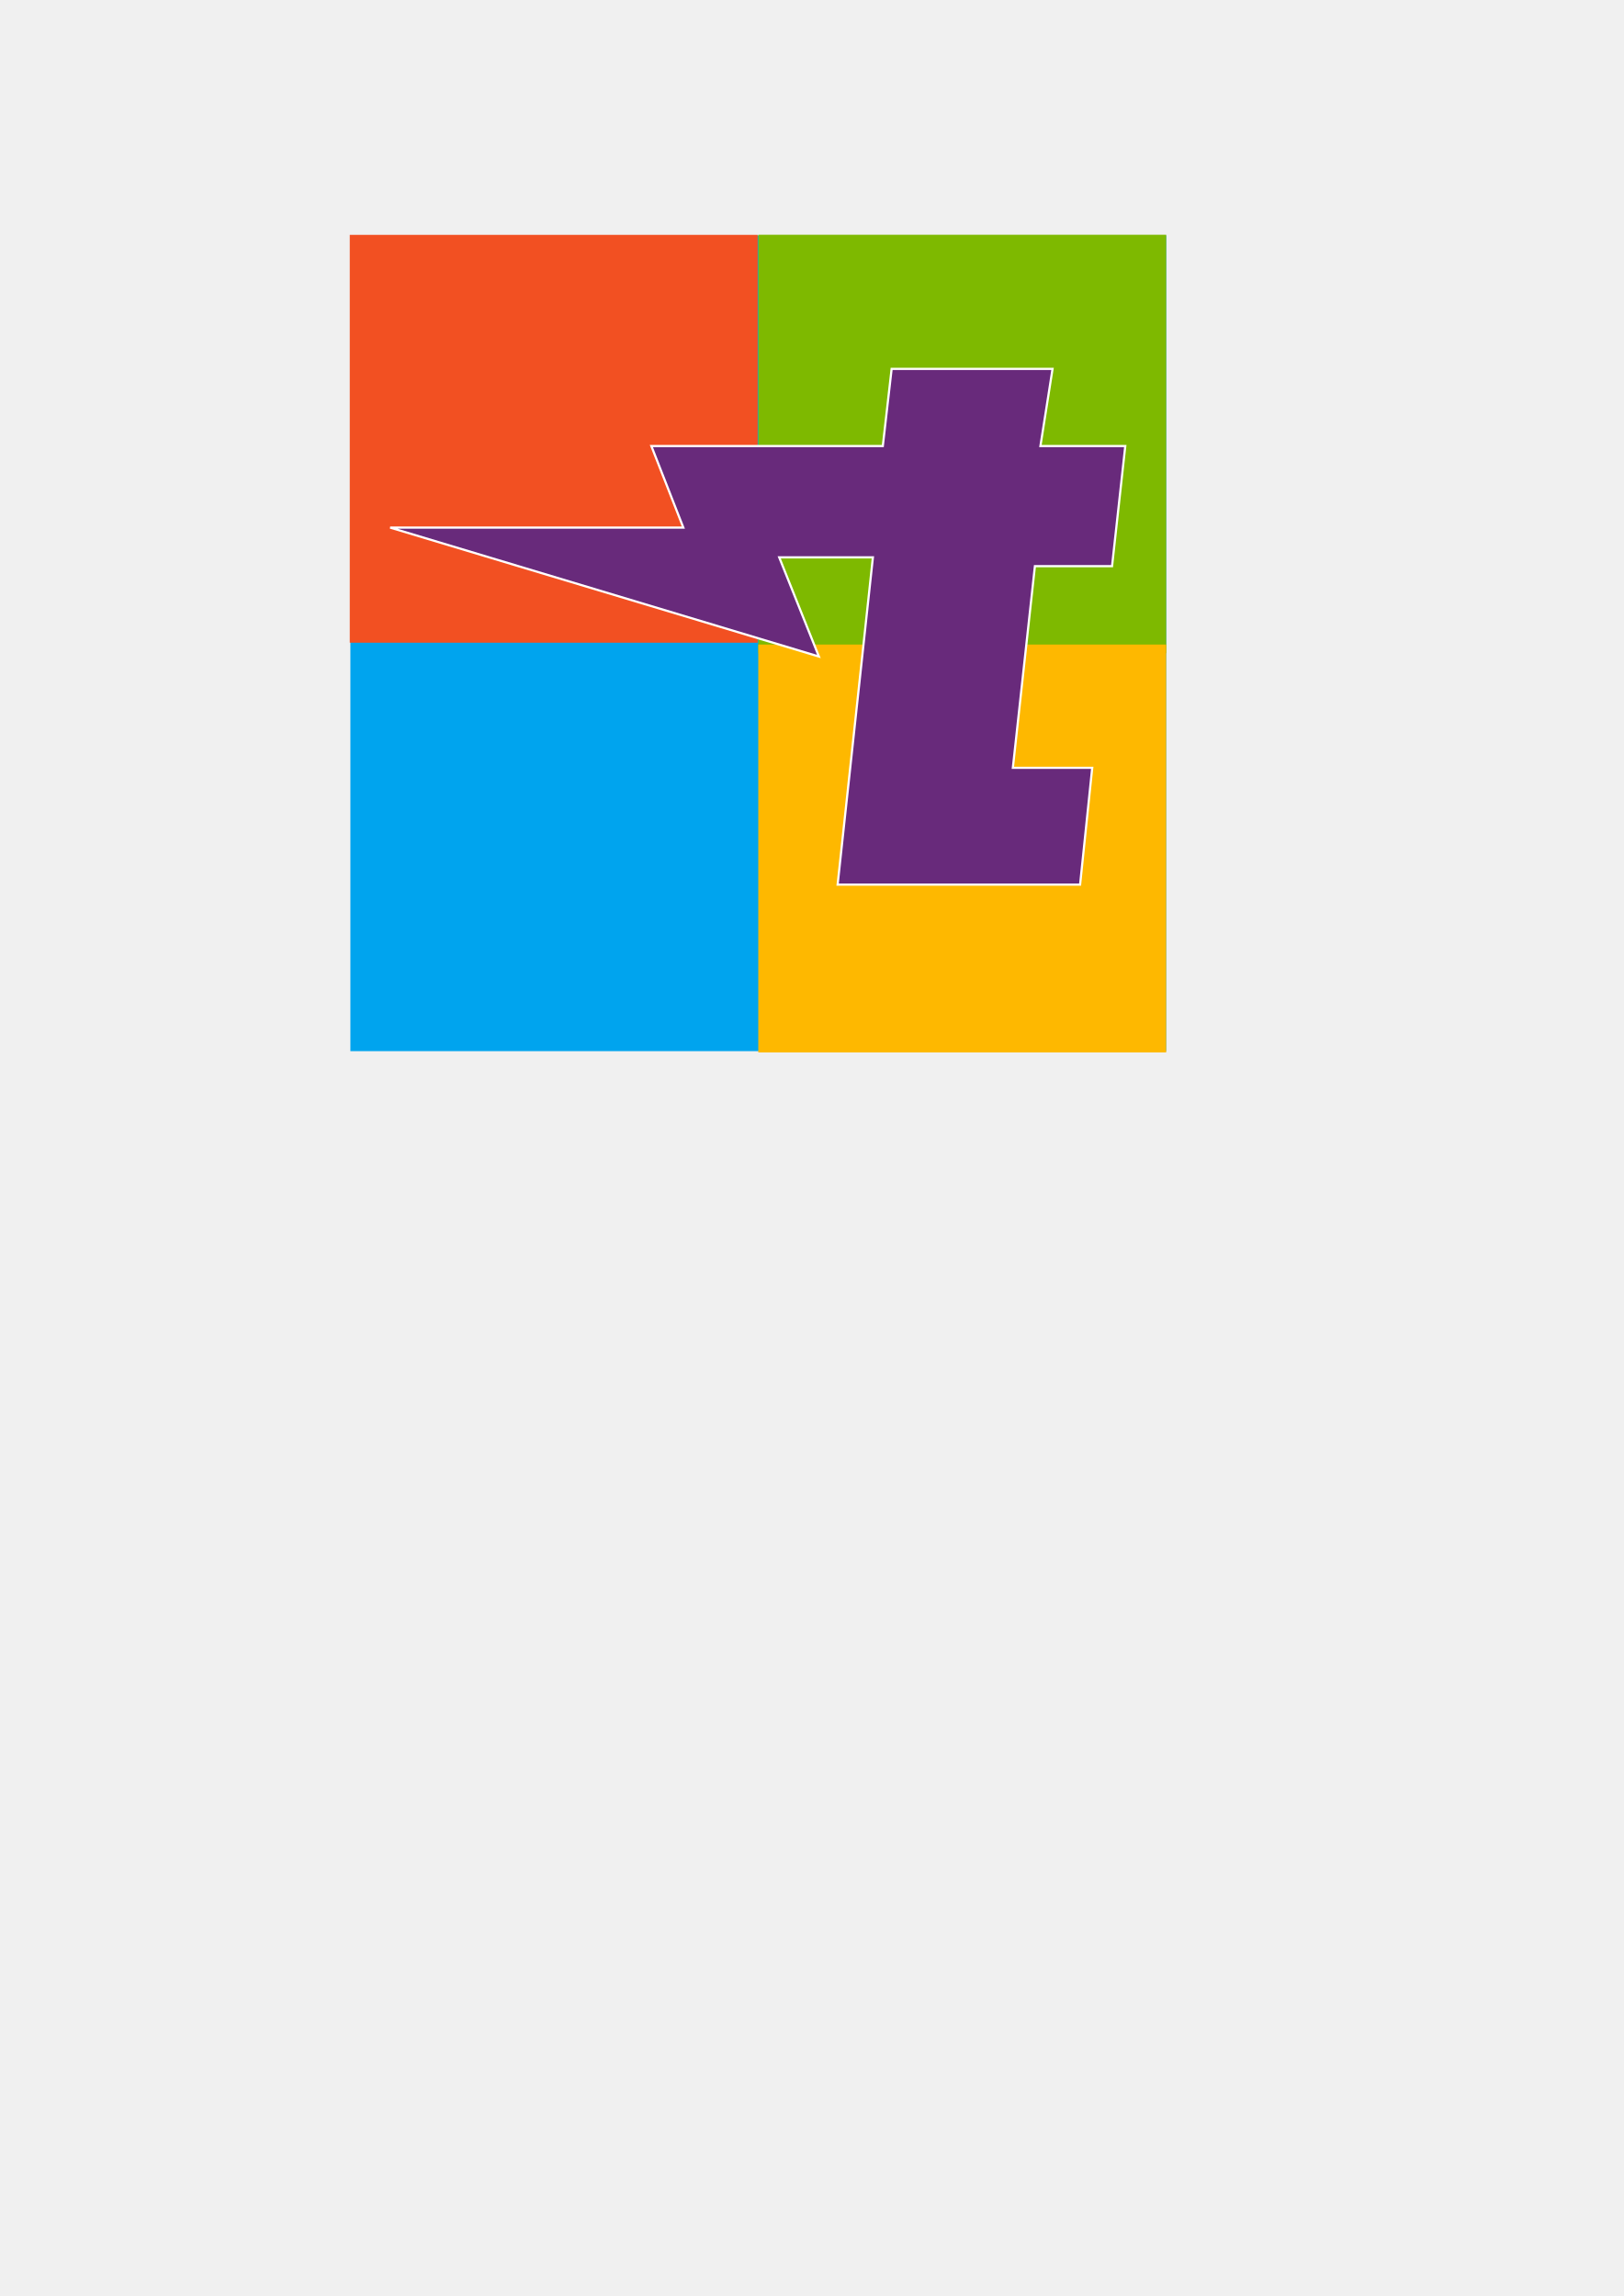
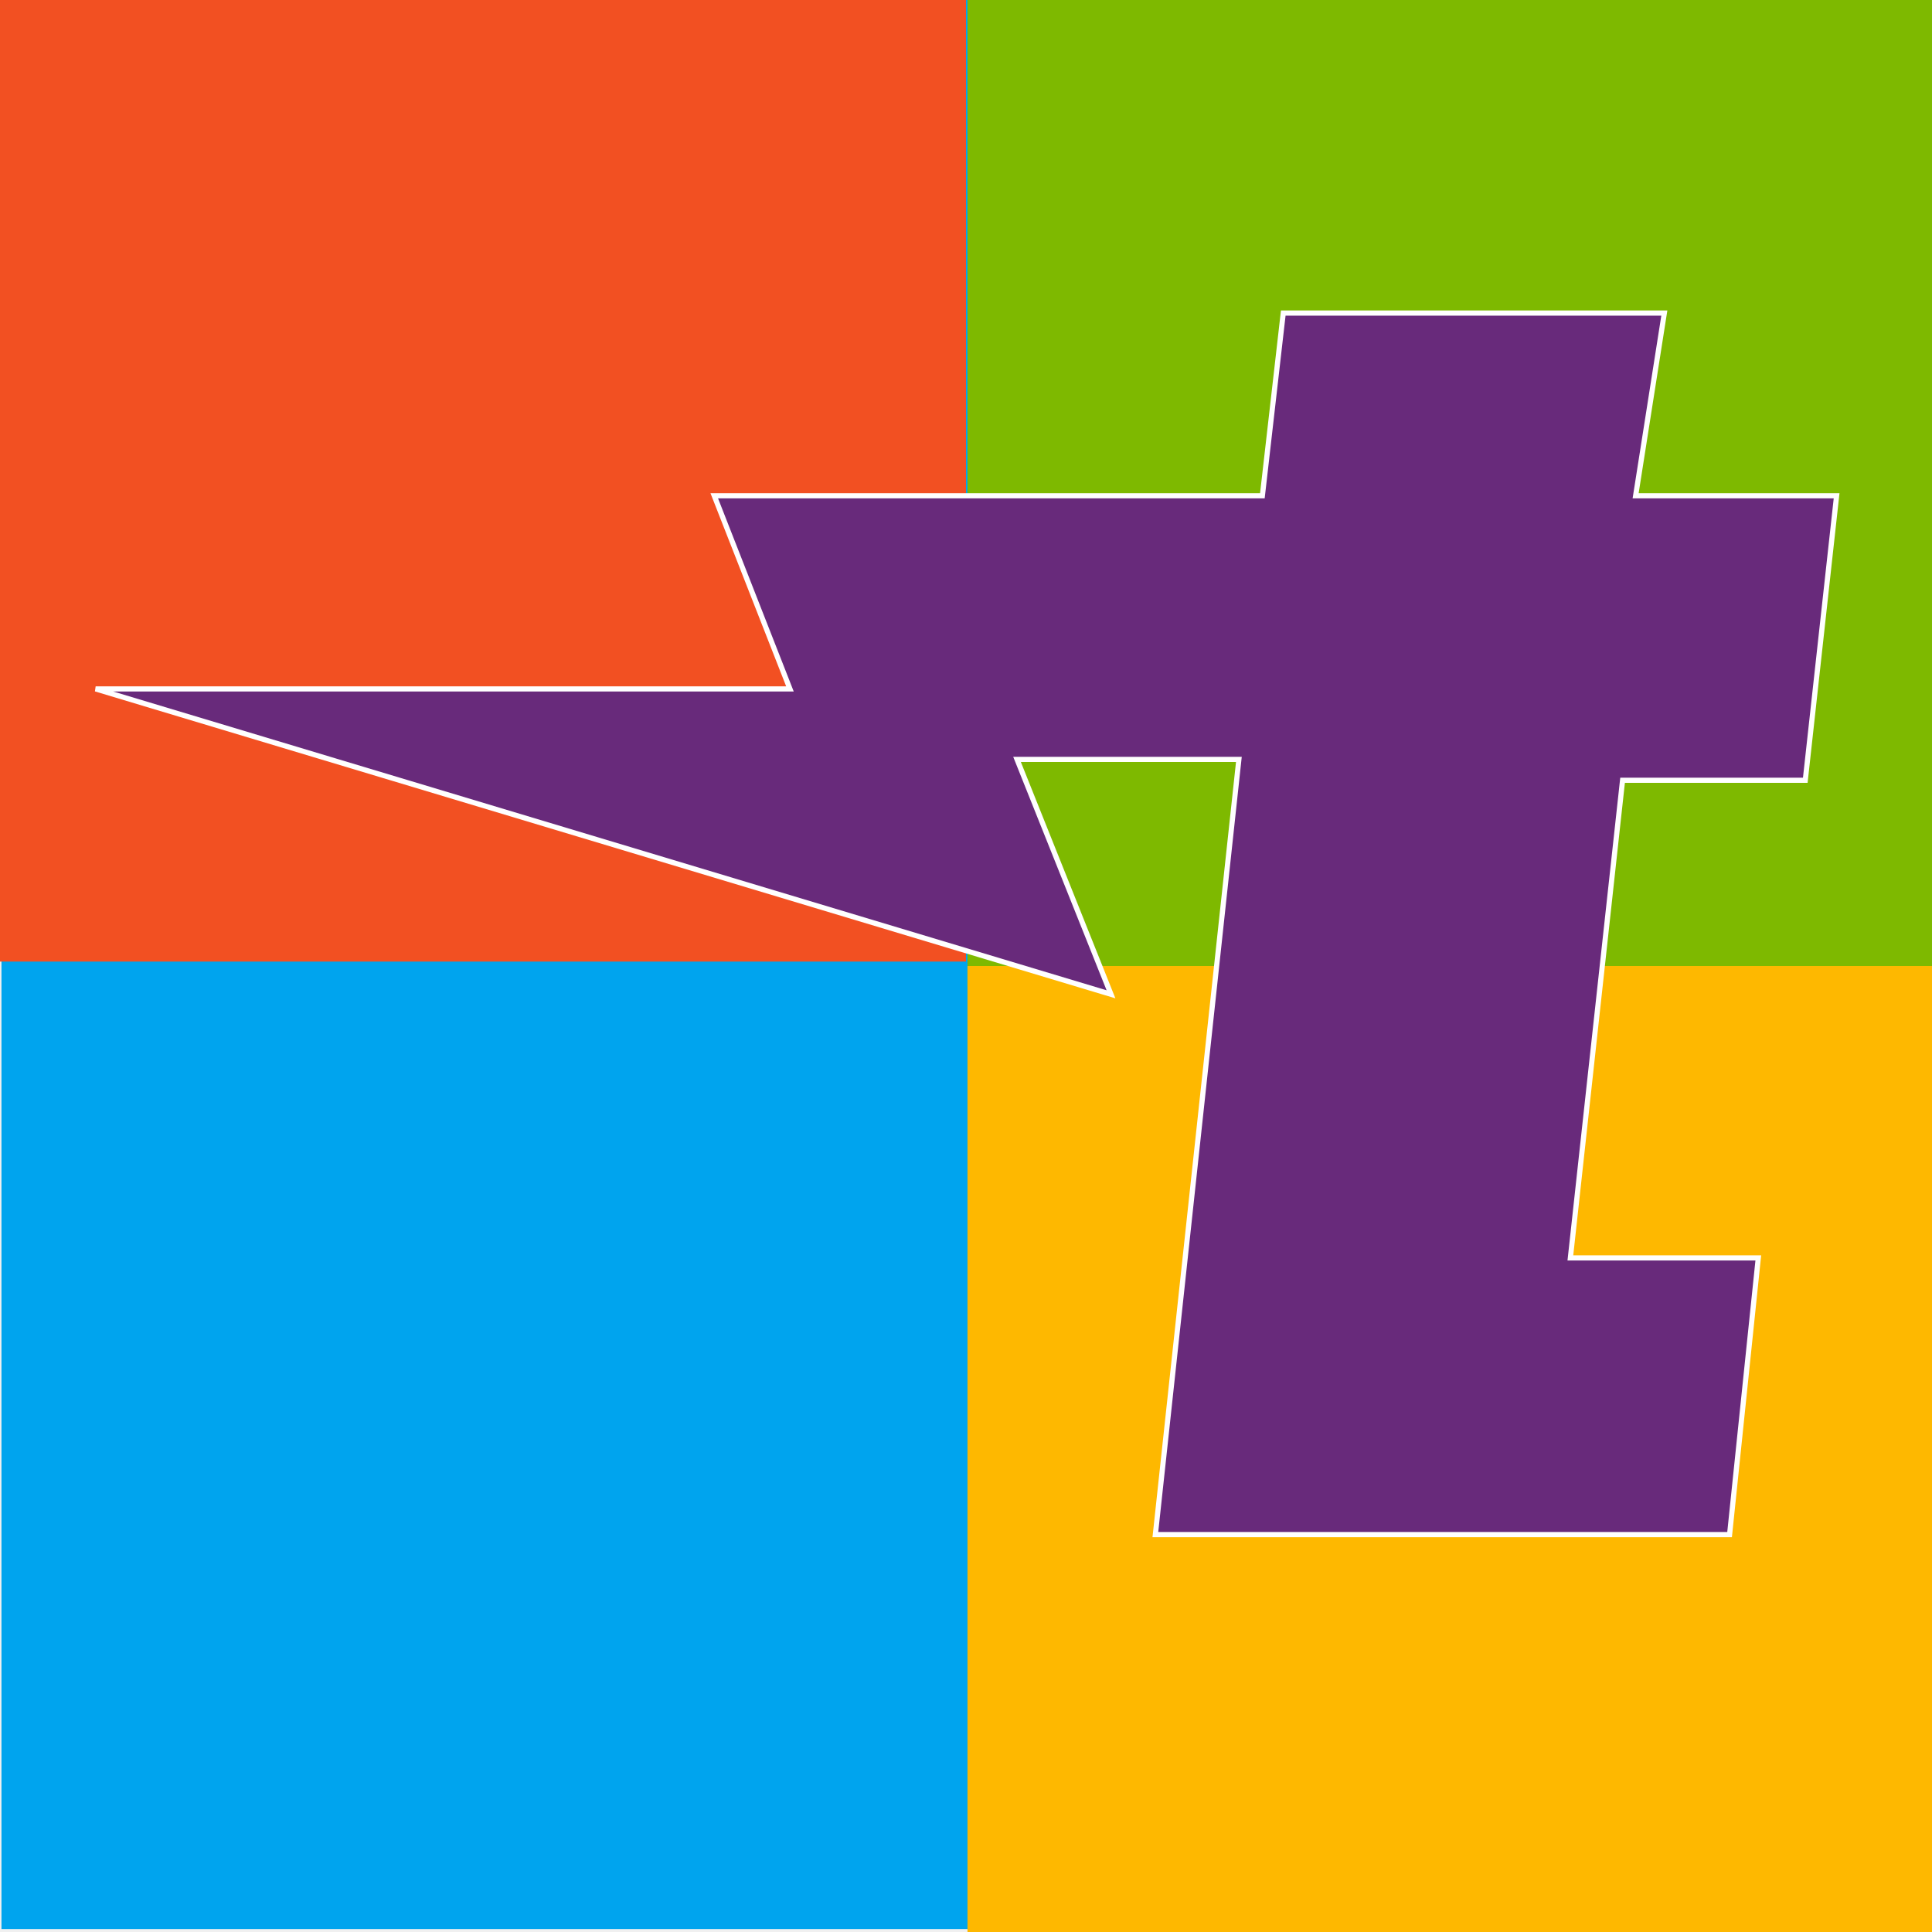
- <svg xmlns="http://www.w3.org/2000/svg" width="210mm" height="297mm" viewBox="0 0 744.094 1052.362" id="svg4151" version="1.1">
+ <svg xmlns="http://www.w3.org/2000/svg" width="373.858" height="373.858" viewBox="0 0 373.858 373.858" id="svg4151" version="1.1">
  <defs id="defs4153" />
-   <g id="layer4">
-     <rect style="fill:#00a4ee;fill-opacity:1;stroke:none;stroke-width:1.142" id="rect4179-3" width="373.858" height="373.858" x="160.571" y="107.933" />
+   <g id="layer4" style="display:inline" transform="translate(0,-678.5042)">
+     <rect style="fill:#00a4ee;fill-opacity:1;stroke:none;stroke-width:1.142" id="rect4179-3" width="373.858" height="373.858" x="0.285" y="677.933" />
  </g>
-   <g id="layer6">
-     <rect style="fill:#f25022;fill-opacity:1;stroke:none;stroke-width:0.571" id="rect4179-3-2" width="186.929" height="186.929" x="160.285" y="107.648" />
+   <g id="layer6" style="display:inline" transform="translate(0,-678.5042)">
+     <rect style="fill:#f25022;fill-opacity:1;stroke:none;stroke-width:0.571" id="rect4179-3-2" width="186.929" height="186.929" x="0" y="677.648" />
  </g>
-   <g id="layer7">
-     <rect style="fill:#7eb900;fill-opacity:1;stroke:none;stroke-width:0.571" id="rect4179-3-2-9" width="186.929" height="191.762" x="347.5" y="107.6" />
+   <g id="layer7" style="display:inline" transform="translate(0,-678.5042)">
+     <rect style="fill:#7eb900;fill-opacity:1;stroke:none;stroke-width:0.571" id="rect4179-3-2-9" width="186.929" height="191.762" x="187.215" y="677.6" />
  </g>
-   <g id="layer8">
-     <rect style="fill:#feb800;fill-opacity:1;stroke:none;stroke-width:0.571" id="rect4179-3-2-9-9" width="186.929" height="186.929" x="347.5" y="295.433" />
+   <g id="layer8" style="display:inline" transform="translate(0,-678.5042)">
+     <rect style="fill:#feb800;fill-opacity:1;stroke:none;stroke-width:0.571" id="rect4179-3-2-9-9" width="186.929" height="186.929" x="187.215" y="865.433" />
  </g>
-   <g id="layer3">
-     <path style="fill:#682a7b;fill-rule:evenodd;stroke:#ffffff;stroke-width:1px;stroke-linecap:butt;stroke-linejoin:miter;stroke-opacity:1;fill-opacity:1" d="m 482.348,169.085 -73.741,0 -4.041,35.355 -106.066,0 14.647,37.376 -134.35,0 196.475,59.094 -18.183,-45.457 42.931,0 -16.162,150.008 111.117,0 5.556,-53.538 -36.365,0 10.102,-92.429 35.355,0 6.061,-55.053 -38.891,0 z" id="path4171" />
+   <g id="layer3" style="display:inline" transform="translate(0,-678.5042)">
+     <path style="fill:#682a7b;fill-opacity:1;fill-rule:evenodd;stroke:#ffffff;stroke-width:1px;stroke-linecap:butt;stroke-linejoin:miter;stroke-opacity:1" d="m 322.062,739.085 -73.741,0 -4.041,35.355 -106.066,0 14.647,37.376 -134.35,0 196.475,59.094 -18.183,-45.457 42.931,0 -16.162,150.008 111.117,0 5.556,-53.538 -36.365,0 10.102,-92.429 35.355,0 6.061,-55.053 -38.891,0 z" id="path4171" />
  </g>
</svg>
